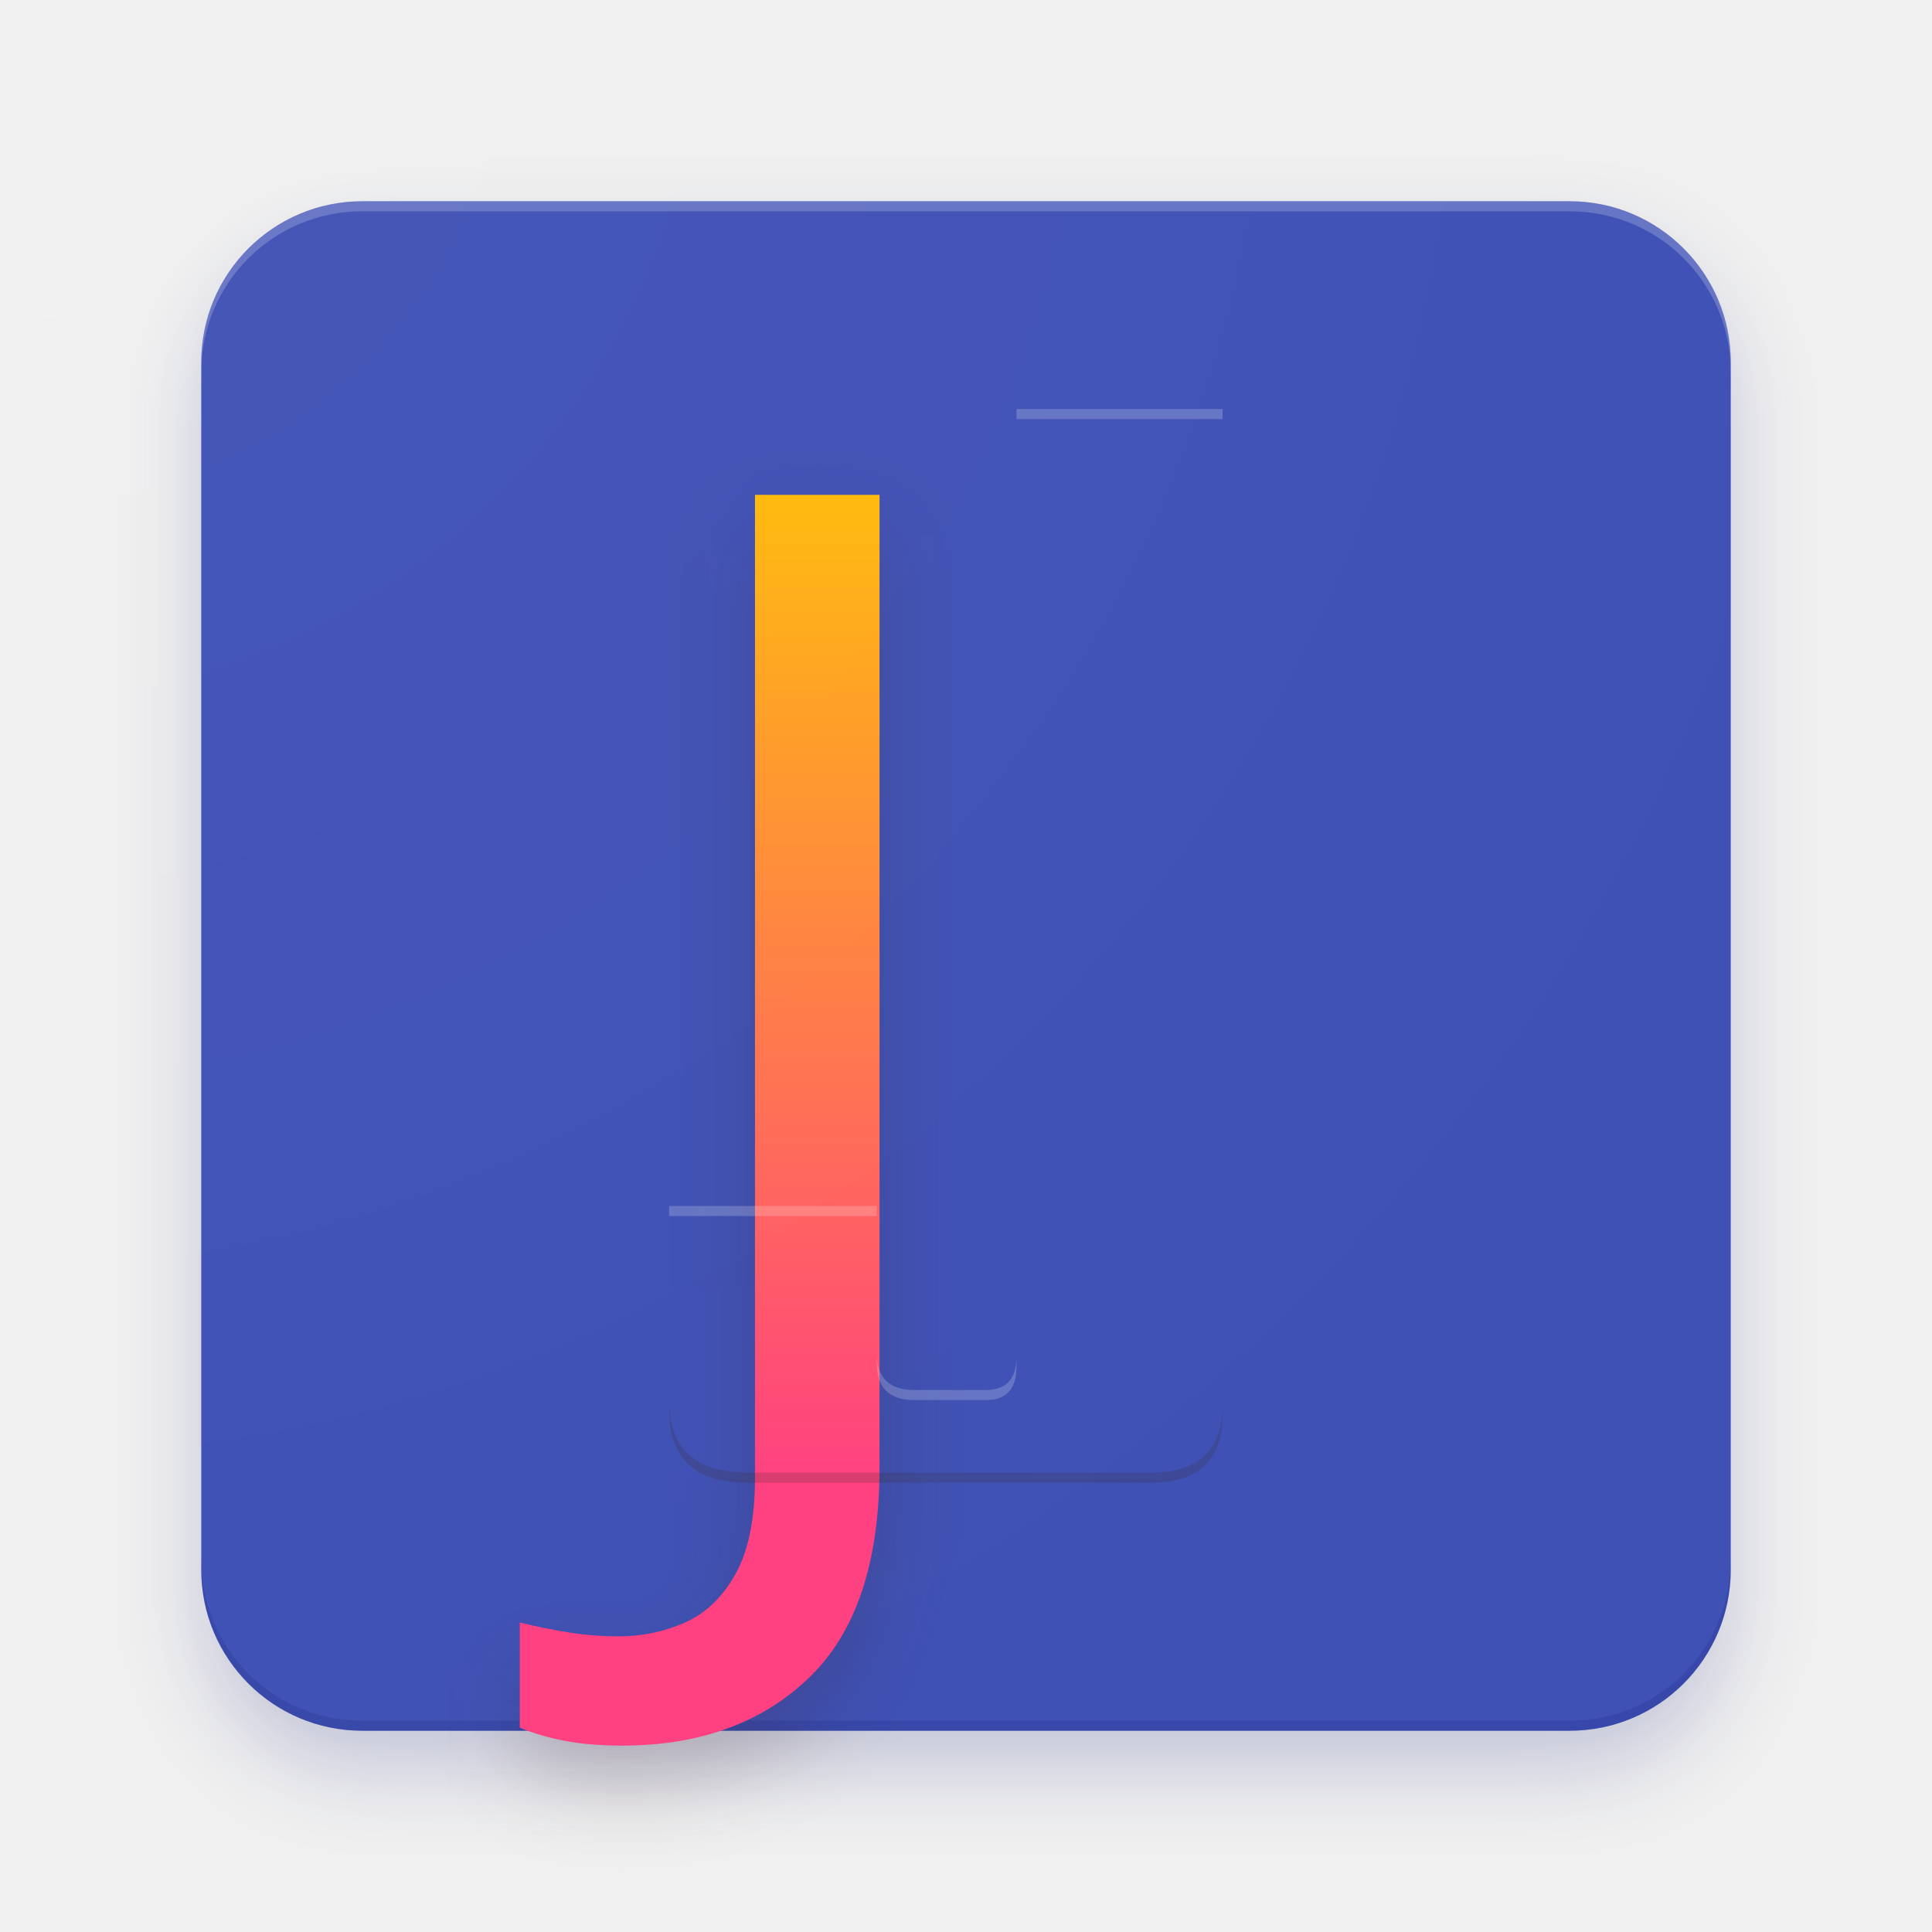
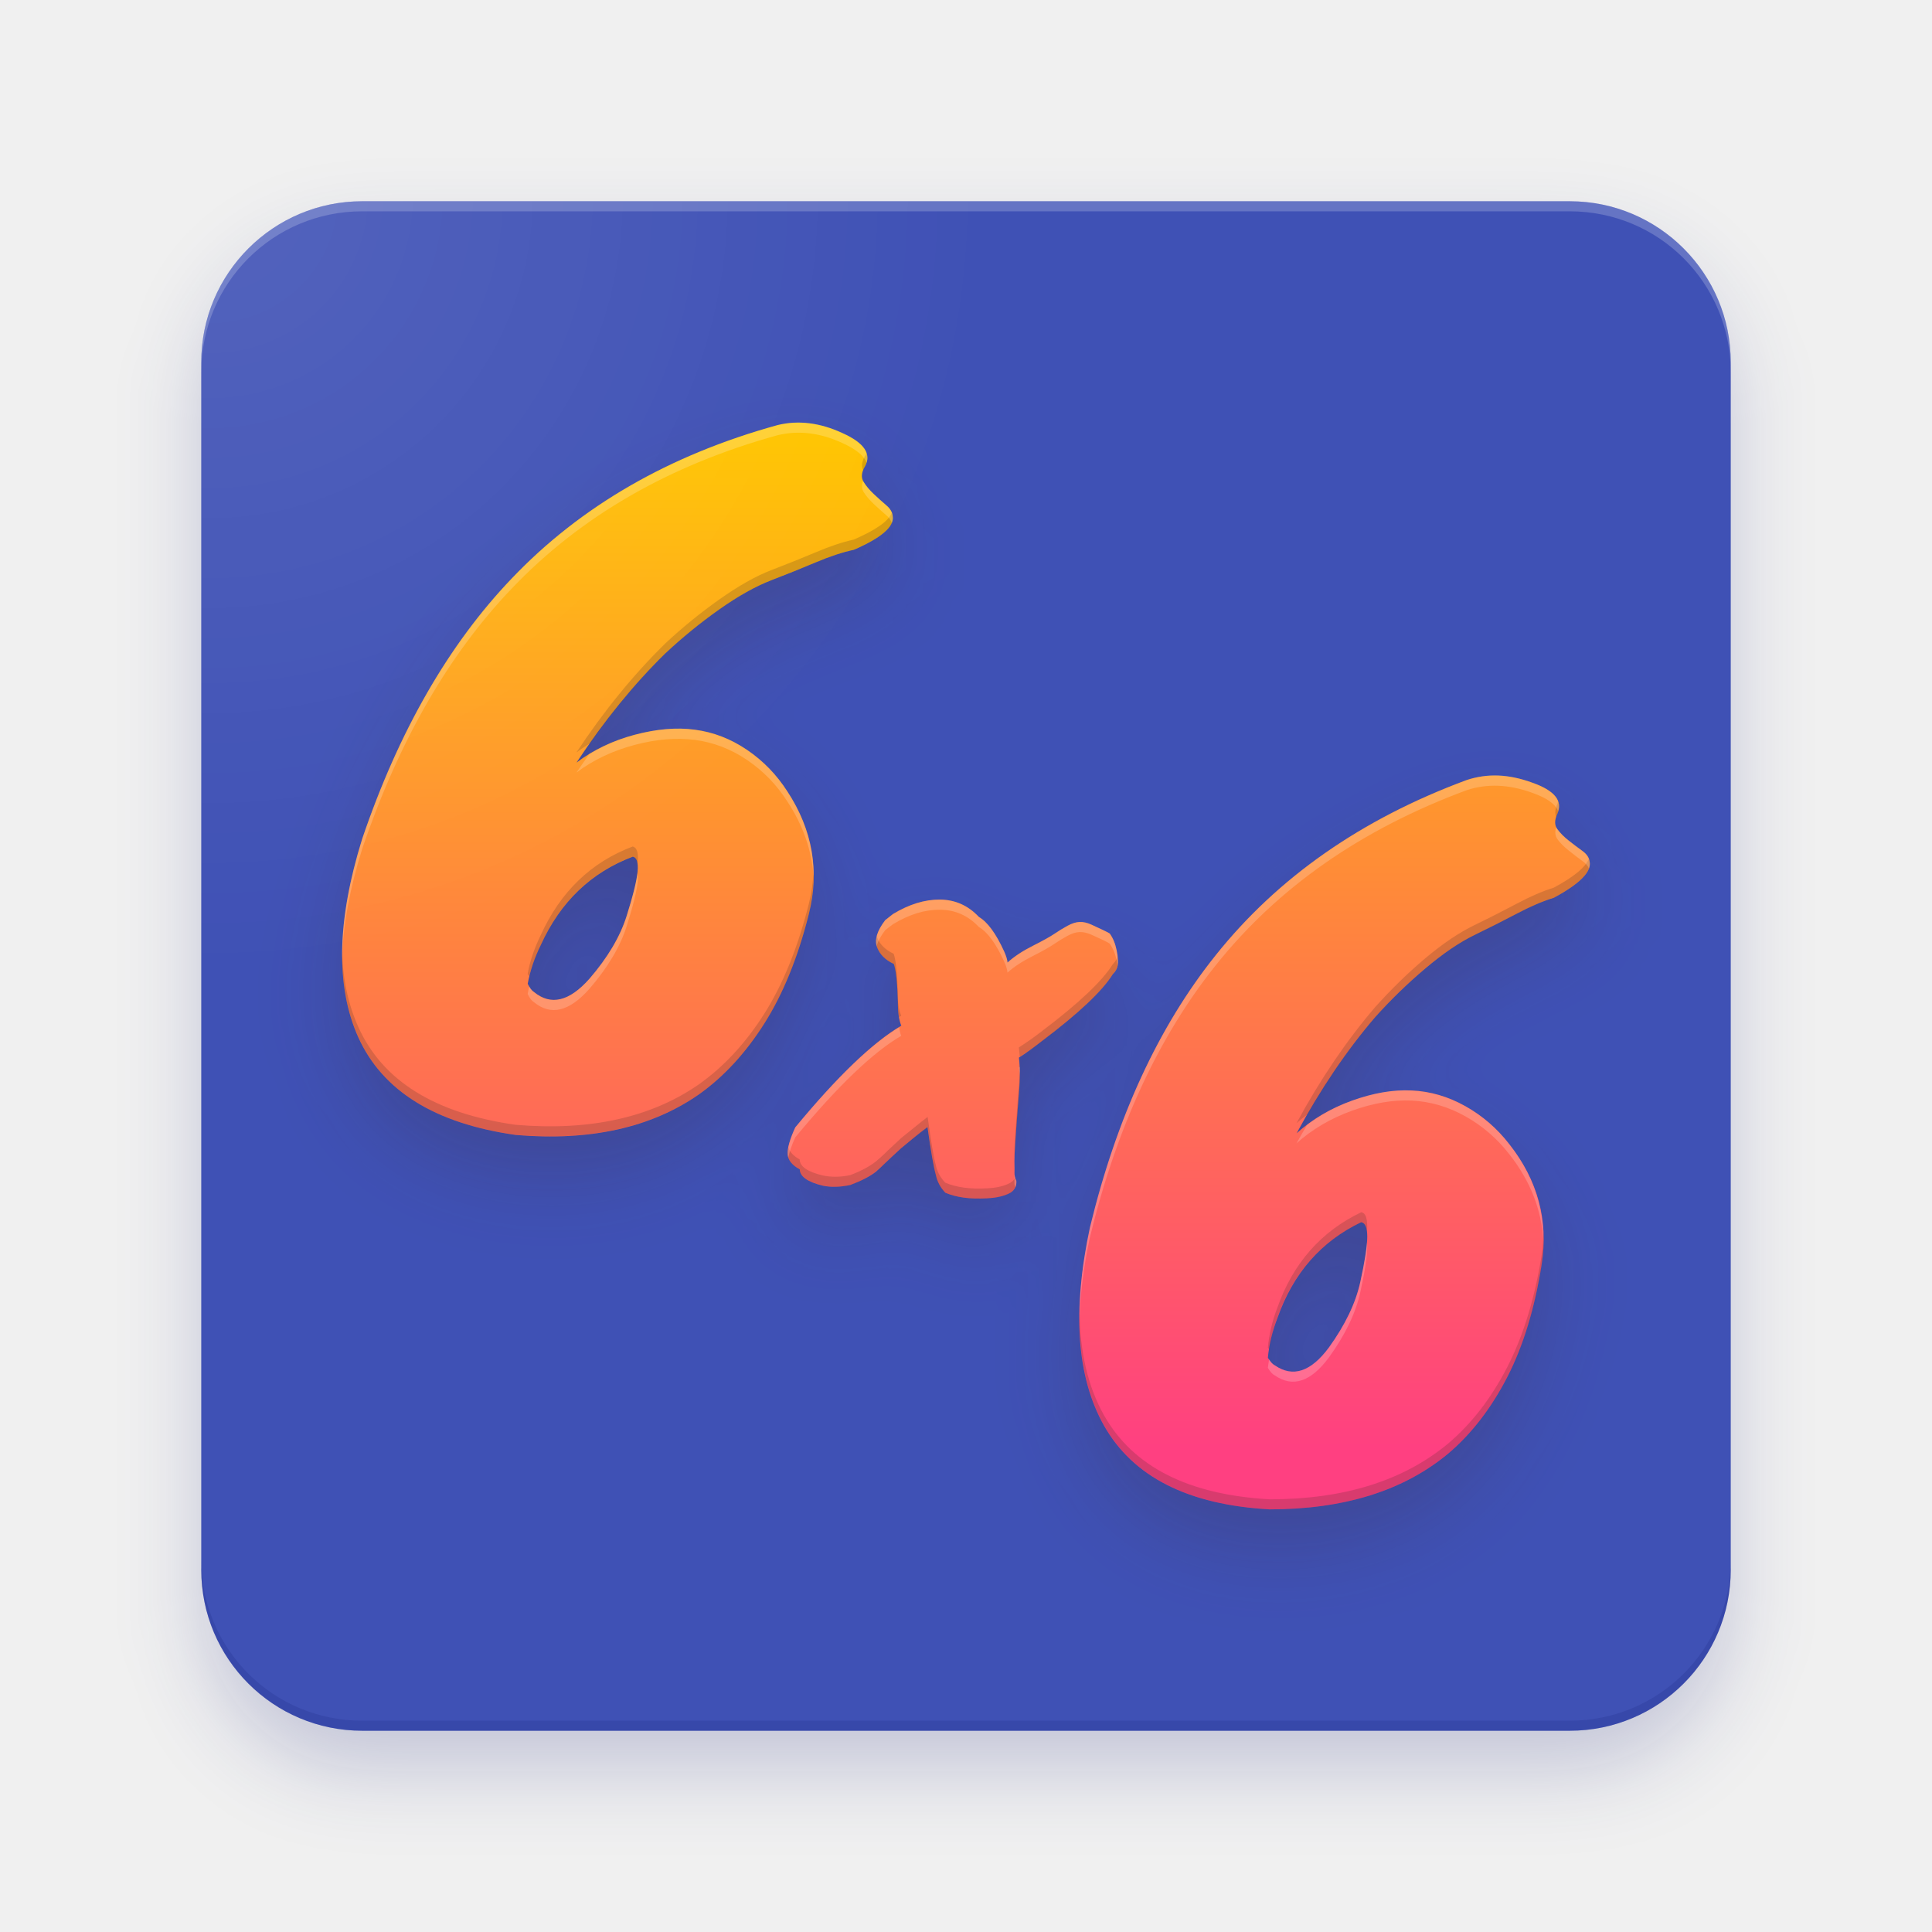
<svg xmlns="http://www.w3.org/2000/svg" xmlns:ns1="http://www.openswatchbook.org/uri/2009/osb" xmlns:xlink="http://www.w3.org/1999/xlink" width="192" height="192" viewBox="0 0 192 192" id="svg3354" version="1.1">
  <defs id="defs3356">
    <linearGradient id="linearGradient4300">
      <stop style="stop-color:#ffffff;stop-opacity:0.2" offset="0" id="stop4302" />
      <stop style="stop-color:#ffffff;stop-opacity:0" offset="1" id="stop4304" />
    </linearGradient>
    <linearGradient id="linearGradient4200">
      <stop style="stop-color:#ffc400;stop-opacity:1" offset="0" id="stop4202" />
      <stop style="stop-color:#ff4081;stop-opacity:1" offset="1" id="stop4204" />
    </linearGradient>
    <linearGradient id="linearGradient8409" ns1:paint="solid">
      <stop style="stop-color:#3842b1;stop-opacity:1;" offset="0" id="stop8411" />
    </linearGradient>
-     <linearGradient xlink:href="#linearGradient4200" id="linearGradient4218" x1="111.173" y1="29.04" x2="111.173" y2="135.742" gradientUnits="userSpaceOnUse" gradientTransform="translate(-4.006348,11.60391)" />
+     <linearGradient xlink:href="#linearGradient4200" id="linearGradient4218" x1="111.173" y1="29.04" x2="111.173" y2="135.742" gradientUnits="userSpaceOnUse" gradientTransform="translate(-27.35225,-33.43756)" />
    <filter style="color-interpolation-filters:sRGB;" id="filter4274" x="-0.5" y="-0.5" height="2" width="2">
      <feFlood flood-opacity="0.2" flood-color="rgb(26,35,126)" result="flood" id="feFlood4276" />
      <feComposite in="flood" in2="SourceGraphic" operator="in" result="composite1" id="feComposite4278" />
      <feGaussianBlur in="composite1" stdDeviation="4" result="blur" id="feGaussianBlur4280" />
      <feOffset dx="0" dy="4" result="offset" id="feOffset4282" />
      <feComposite in="SourceGraphic" in2="offset" operator="over" result="composite2" id="feComposite4284" />
    </filter>
    <filter style="color-interpolation-filters:sRGB;" id="filter4286" x="-0.5" y="-0.5" height="2" width="2">
      <feFlood flood-opacity="0.2" flood-color="rgb(62,39,35)" result="flood" id="feFlood4288" />
      <feComposite in="flood" in2="SourceGraphic" operator="in" result="composite1" id="feComposite4290" />
      <feGaussianBlur in="composite1" stdDeviation="4" result="blur" id="feGaussianBlur4292" />
      <feOffset dx="0" dy="4" result="offset" id="feOffset4294" />
      <feComposite in="SourceGraphic" in2="offset" operator="over" result="composite2" id="feComposite4296" />
    </filter>
    <radialGradient xlink:href="#linearGradient4300" id="radialGradient4308" cx="1.4210855e-14" cy="1.0110484e-13" fx="1.4210855e-14" fy="1.0110484e-13" r="96" gradientUnits="userSpaceOnUse" gradientTransform="matrix(0,2,-2,0,0,0)" />
+     <linearGradient xlink:href="#linearGradient4200-7" id="linearGradient4218-1" x1="111.173" y1="29.04" x2="111.173" y2="135.742" gradientUnits="userSpaceOnUse" gradientTransform="translate(-41.50635,-58.89609)" />
+     <linearGradient id="linearGradient4200-7">
+       <stop style="stop-color:#ffc400;stop-opacity:1" offset="0" id="stop4202-4" />
+       <stop style="stop-color:#ff4081;stop-opacity:1" offset="1" id="stop4204-0" />
+     </linearGradient>
+     <linearGradient xlink:href="#linearGradient4200-7" id="linearGradient3029" x1="111.173" y1="29.04" x2="111.173" y2="135.742" gradientUnits="userSpaceOnUse" gradientTransform="translate(-41.50635,-58.89609)" />
+     <linearGradient y2="135.742" x2="111.173" y1="29.04" x1="111.173" gradientTransform="translate(30.20179,-36.4325)" gradientUnits="userSpaceOnUse" id="linearGradient3039" xlink:href="#linearGradient4200-7" />
+     <linearGradient xlink:href="#linearGradient4200-8" id="linearGradient4218-8" x1="111.173" y1="29.04" x2="111.173" y2="135.742" gradientUnits="userSpaceOnUse" gradientTransform="translate(-41.50635,-58.89609)" />
+     <linearGradient id="linearGradient4200-8">
+       <stop style="stop-color:#ffc400;stop-opacity:1" offset="0" id="stop4202-2" />
+       <stop style="stop-color:#ff4081;stop-opacity:1" offset="1" id="stop4204-4" />
+     </linearGradient>
+     <linearGradient xlink:href="#linearGradient4200-8" id="linearGradient3029-5" x1="111.173" y1="29.04" x2="111.173" y2="135.742" gradientUnits="userSpaceOnUse" gradientTransform="translate(-41.50635,-58.89609)" />
+     <linearGradient y2="135.742" x2="111.173" y1="29.04" x1="111.173" gradientTransform="translate(40.74545,11.01539)" gradientUnits="userSpaceOnUse" id="linearGradient3039-5" xlink:href="#linearGradient4200-8" />
+     <linearGradient xlink:href="#linearGradient4200" id="linearGradient3038" gradientUnits="userSpaceOnUse" gradientTransform="translate(-27.35225,-33.43756)" x1="111.173" y1="29.04" x2="111.173" y2="135.742" />
+     <linearGradient xlink:href="#linearGradient4200-7" id="linearGradient3040" gradientUnits="userSpaceOnUse" gradientTransform="translate(30.20179,-36.4325)" x1="111.173" y1="29.04" x2="111.173" y2="135.742" />
+     <linearGradient xlink:href="#linearGradient4200-8" id="linearGradient3042" gradientUnits="userSpaceOnUse" gradientTransform="translate(40.74545,11.01539)" x1="111.173" y1="29.04" x2="111.173" y2="135.742" />
+     <linearGradient xlink:href="#linearGradient4200-8" id="linearGradient3044" gradientUnits="userSpaceOnUse" gradientTransform="translate(40.74545,11.01539)" x1="111.173" y1="29.04" x2="111.173" y2="135.742" />
+     <linearGradient id="linearGradient4200-8-7">
+       <stop style="stop-color:#ffc400;stop-opacity:1" offset="0" id="stop4202-2-4" />
+       <stop style="stop-color:#ff4081;stop-opacity:1" offset="1" id="stop4204-4-0" />
+     </linearGradient>
+     <linearGradient xlink:href="#linearGradient4200-8-7" id="linearGradient3042-9" gradientUnits="userSpaceOnUse" gradientTransform="translate(40.74545,11.01539)" x1="111.173" y1="29.04" x2="111.173" y2="135.742" />
+     <linearGradient xlink:href="#linearGradient4200-8-1" id="linearGradient3042-6" gradientUnits="userSpaceOnUse" gradientTransform="translate(40.74545,11.01539)" x1="111.173" y1="29.04" x2="111.173" y2="135.742" />
+     <linearGradient id="linearGradient4200-8-1">
+       <stop style="stop-color:#ffc400;stop-opacity:1" offset="0" id="stop4202-2-42" />
+       <stop style="stop-color:#ff4081;stop-opacity:1" offset="1" id="stop4204-4-3" />
+     </linearGradient>
+     <linearGradient xlink:href="#linearGradient4200-8-6" id="linearGradient3042-1" gradientUnits="userSpaceOnUse" gradientTransform="translate(40.74545,11.01539)" x1="111.173" y1="29.04" x2="111.173" y2="135.742" />
+     <linearGradient id="linearGradient4200-8-6">
+       <stop style="stop-color:#ffc400;stop-opacity:1" offset="0" id="stop4202-2-8" />
+       <stop style="stop-color:#ff4081;stop-opacity:1" offset="1" id="stop4204-4-5" />
+     </linearGradient>
+     <radialGradient xlink:href="#linearGradient4300" id="radialGradient3845" cx="109.045" cy="103.474" fx="109.045" fy="103.474" r="76" gradientUnits="userSpaceOnUse" gradientTransform="matrix(0,1.999947,-1.999926,0,315.9853,-114.6112)" />
+     <radialGradient xlink:href="#linearGradient4300" id="radialGradient3847" gradientUnits="userSpaceOnUse" cx="109.957" cy="102.92" fx="109.957" fy="102.92" r="76" />
+     <linearGradient xlink:href="#linearGradient4200-8" id="linearGradient3855" gradientUnits="userSpaceOnUse" gradientTransform="translate(40.74545,11.01539)" x1="111.173" y1="29.04" x2="111.173" y2="135.742" />
+     <linearGradient xlink:href="#linearGradient4200-8" id="linearGradient3857" gradientUnits="userSpaceOnUse" gradientTransform="translate(40.74545,11.01539)" x1="111.173" y1="29.04" x2="111.173" y2="135.742" />
+     <linearGradient xlink:href="#linearGradient4200-7" id="linearGradient3862" gradientUnits="userSpaceOnUse" gradientTransform="translate(30.20179,-36.4325)" x1="111.173" y1="29.04" x2="111.173" y2="135.742" />
+     <linearGradient xlink:href="#linearGradient4200" id="linearGradient3864" gradientUnits="userSpaceOnUse" gradientTransform="translate(-27.35225,-33.43756)" x1="111.173" y1="29.04" x2="111.173" y2="135.742" />
  </defs>
  <g id="layer1" transform="translate(0,-860.3622)" style="display:none;opacity:0.946" />
  <g id="layer2" style="display:inline">
    <g id="g4263" style="filter:url(#filter4274)">
      <rect ry="16" rx="16" y="20" x="20" height="152" width="152" id="rect8505" style="fill:#3f51b5;fill-opacity:1;fill-rule:nonzero;stroke:none;stroke-width:0;stroke-linecap:square;stroke-linejoin:round;stroke-miterlimit:4;stroke-dasharray:none" />
      <path id="rect4235" d="M 20 155 L 20 156 C 20 164.864 27.136 172 36 172 L 156 172 C 164.864 172 172 164.864 172 156 L 172 155 C 172 163.864 164.864 171 156 171 L 36 171 C 27.136 171 20 163.864 20 155 z " style="fill:#1a237e;fill-opacity:1;fill-rule:nonzero;stroke:none;stroke-width:0;stroke-linecap:square;stroke-linejoin:round;stroke-miterlimit:4;stroke-dasharray:none;opacity:0.2" />
      <path id="rect4239" d="M 36 20 C 27.136 20 20 27.136 20 36 L 20 37 C 20 28.136 27.136 21 36 21 L 156 21 C 164.864 21 172 28.136 172 37 L 172 36 C 172 27.136 164.864 20 156 20 L 36 20 z " style="fill:#ffffff;fill-opacity:1;fill-rule:nonzero;stroke:none;stroke-width:0;stroke-linecap:square;stroke-linejoin:round;stroke-miterlimit:4;stroke-dasharray:none;opacity:0.2" />
    </g>
-     <g id="g4268" style="filter:url(#filter4286)">
-       <text id="text4208" y="147.35" x="62.375" style="font-style:normal;font-variant:normal;font-weight:normal;font-stretch:normal;font-size:137.5px;line-height:125%;font-family:Gyparody;-inkscape-font-specification:'Gyparody, Normal';text-align:start;letter-spacing:0px;word-spacing:0px;writing-mode:lr-tb;text-anchor:start;fill:url(#linearGradient4218);fill-opacity:1;stroke:none;stroke-width:1px;stroke-linecap:butt;stroke-linejoin:miter;stroke-opacity:1" xml:space="preserve">
-         <tspan style="font-style:normal;font-variant:normal;font-weight:normal;font-stretch:normal;font-size:137.5px;line-height:125%;font-family:Gyparody;-inkscape-font-specification:'Gyparody, Normal';text-align:start;writing-mode:lr-tb;text-anchor:start;fill:url(#linearGradient4218);fill-opacity:1" y="147.35" x="62.375" id="tspan4210">J</tspan>
-       </text>
-       <path id="text4245" d="M 66.5 139.199 L 66.5 140.199 C 66.5 144.966 69.113 147.35 74.338 147.35 L 114.35 147.35 C 119.116 147.35 121.5 145.105 121.5 140.613 L 121.5 139.613 C 121.5 144.105 119.116 146.35 114.35 146.35 L 74.338 146.35 C 69.113 146.35 66.5 143.966 66.5 139.199 z " style="font-style:normal;font-variant:normal;font-weight:normal;font-stretch:normal;font-size:137.5px;line-height:125%;font-family:Gyparody;-inkscape-font-specification:'Gyparody, Normal';text-align:start;letter-spacing:0px;word-spacing:0px;writing-mode:lr-tb;text-anchor:start;fill:#3e2723;fill-opacity:1;stroke:none;stroke-width:1px;stroke-linecap:butt;stroke-linejoin:miter;stroke-opacity:1;opacity:0.2" />
-       <path id="text4253" d="M 101.012 40.65 L 101.012 41.65 L 121.5 41.65 L 121.5 40.65 L 101.012 40.65 z M 66.5 119.85 L 66.5 120.85 L 87.125 120.85 L 87.125 119.85 L 66.5 119.85 z M 87.125 134.426 L 87.125 135.426 C 87.125 137.901 88.363 139.137 90.838 139.137 L 97.988 139.137 C 100.005 139.137 101.012 138.038 101.012 135.838 L 101.012 134.838 C 101.012 137.038 100.005 138.137 97.988 138.137 L 90.838 138.137 C 88.363 138.137 87.125 136.901 87.125 134.426 z " style="font-style:normal;font-variant:normal;font-weight:normal;font-stretch:normal;font-size:137.5px;line-height:125%;font-family:Gyparody;-inkscape-font-specification:'Gyparody, Normal';text-align:start;letter-spacing:0px;word-spacing:0px;writing-mode:lr-tb;text-anchor:start;fill:#ffffff;fill-opacity:1;stroke:none;stroke-width:1px;stroke-linecap:butt;stroke-linejoin:miter;stroke-opacity:1;opacity:0.2" />
+     <g id="g3866" style="filter:url(#filter4286)">
+       <path transform="matrix(0.962715,0,0,0.9353755,4.411748,6.577643)" d="m 146.818,75.842 c 2.1,-0.72 4.35,-0.63 6.748,0.269 2.34,0.841 3.211,1.951 2.612,3.332 -0.3,0.659 -0.301,1.199 -0.001,1.619 0.299,0.42 0.689,0.825 1.17,1.215 0.481,0.39 0.946,0.75 1.395,1.079 0.449,0.33 0.704,0.705 0.765,1.126 0.24,1.079 -0.991,2.369 -3.691,3.87 -1.139,0.359 -2.398,0.913 -3.778,1.663 -1.38,0.75 -2.85,1.515 -4.41,2.295 -1.56,0.78 -3.255,1.965 -5.085,3.555 -1.83,1.59 -3.555,3.316 -5.176,5.176 -2.941,3.539 -5.641,7.649 -8.1,12.329 1.62,-1.5 3.526,-2.655 5.716,-3.465 2.19,-0.81 4.245,-1.17 6.165,-1.081 1.92,0.09 3.765,0.645 5.534,1.666 1.77,1.021 3.284,2.371 4.544,4.05 2.941,3.84 4.051,8.1 3.332,12.78 -0.72,4.68 -1.905,8.67 -3.555,11.97 -1.651,3.3 -3.675,5.999 -6.074,8.1 -4.622,3.961 -10.772,5.941 -18.452,5.941 -8.399,-0.48 -14.099,-3.45 -17.1,-8.91 -2.82,-5.16 -3.3,-12.18 -1.439,-21.061 2.759,-11.699 7.08,-21.328 12.961,-28.889 6.42,-8.28 15.059,-14.49 25.919,-18.63 z m -10.89,46.98 c -4.14,2.04 -7.02,5.429 -8.641,10.168 -0.54,1.441 -0.87,2.852 -0.989,4.232 0.24,0.419 0.48,0.689 0.72,0.81 1.86,1.318 3.72,0.688 5.578,-1.892 1.681,-2.399 2.761,-4.723 3.241,-6.974 0.48,-2.25 0.72,-3.856 0.72,-4.816 -3e-5,-0.96 -0.21,-1.47 -0.629,-1.528 z M 102.038,93.448 c 1.064,-0.552 1.813,-0.979 2.245,-1.281 0.432,-0.303 0.88,-0.584 1.343,-0.844 0.463,-0.26 0.884,-0.394 1.265,-0.403 0.38,-0.009 0.789,0.092 1.226,0.301 0.437,0.21 0.839,0.404 1.206,0.582 0.367,0.179 0.584,0.293 0.65,0.343 0.334,0.475 0.571,1.067 0.711,1.774 0.14,0.707 0.178,1.245 0.113,1.612 -0.065,0.367 -0.233,0.679 -0.505,0.934 -1.073,1.782 -3.499,4.141 -7.276,7.076 -0.928,0.747 -1.734,1.344 -2.419,1.791 0.136,1.161 0.119,2.656 -0.051,4.484 -0.287,3.778 -0.424,5.952 -0.411,6.523 0.013,0.571 0.015,0.988 0.006,1.252 -0.008,0.264 0.057,0.541 0.195,0.83 0.037,0.652 -0.244,1.115 -0.843,1.388 -0.598,0.273 -1.318,0.431 -2.16,0.472 -1.762,0.106 -3.205,-0.092 -4.329,-0.593 -0.511,-0.545 -0.837,-1.171 -0.977,-1.878 -0.232,-0.837 -0.52,-2.537 -0.864,-5.1 -0.482,0.37 -0.945,0.743 -1.391,1.12 -0.446,0.377 -0.891,0.753 -1.336,1.129 l -0.957,0.912 c -0.273,0.255 -0.536,0.512 -0.79,0.77 -0.254,0.258 -0.539,0.53 -0.855,0.816 -0.618,0.497 -1.496,0.968 -2.637,1.411 -1.064,0.23 -2.016,0.252 -2.854,0.066 -1.562,-0.389 -2.351,-0.964 -2.368,-1.726 -0.794,-0.443 -1.211,-0.981 -1.251,-1.613 -0.04,-0.632 0.222,-1.581 0.787,-2.847 4.372,-5.446 8.021,-9.049 10.947,-10.807 -0.24,-0.573 -0.358,-1.409 -0.354,-2.508 -0.054,-2.056 -0.194,-3.408 -0.422,-4.055 -0.874,-0.419 -1.451,-1.013 -1.732,-1.783 -0.281,-0.77 6.77e-4,-1.725 0.846,-2.864 l 0.798,-0.656 c 1.661,-1.034 3.277,-1.545 4.848,-1.534 1.571,0.012 2.913,0.627 4.025,1.847 0.891,0.537 1.757,1.751 2.598,3.642 0.216,0.493 0.335,0.893 0.358,1.2 0.682,-0.638 1.554,-1.232 2.617,-1.784 z M 75.685,38.13 c 2.155,-0.534 4.388,-0.248 6.699,0.856 2.258,1.041 3.028,2.223 2.312,3.547 -0.357,0.631 -0.404,1.168 -0.143,1.613 0.262,0.445 0.615,0.882 1.06,1.313 0.445,0.43 0.877,0.829 1.296,1.197 0.419,0.368 0.64,0.764 0.664,1.188 0.145,1.095 -1.193,2.273 -4.015,3.533 -1.166,0.258 -2.469,0.701 -3.908,1.327 -1.44,0.627 -2.971,1.261 -4.593,1.902 -1.622,0.641 -3.414,1.674 -5.376,3.099 -1.962,1.425 -3.831,2.993 -5.607,4.705 -3.238,3.27 -6.286,7.129 -9.143,11.577 1.745,-1.353 3.744,-2.337 5.996,-2.953 2.252,-0.616 4.331,-0.796 6.235,-0.539 1.905,0.257 3.694,0.971 5.368,2.142 1.674,1.171 3.065,2.648 4.174,4.43 2.595,4.081 3.33,8.422 2.205,13.022 -1.125,4.6 -2.653,8.471 -4.585,11.614 -1.932,3.143 -4.184,5.656 -6.757,7.539 -4.949,3.543 -11.249,4.979 -18.899,4.31 C 40.342,112.342 34.922,108.887 32.409,103.186 30.049,97.8 30.183,90.764 32.81,82.08 36.579,70.666 41.722,61.45 48.24,54.431 55.357,46.742 64.505,41.308 75.685,38.13 z M 60.741,83.983 c -4.302,1.671 -7.467,4.797 -9.494,9.376 -0.664,1.388 -1.115,2.765 -1.354,4.13 0.202,0.439 0.418,0.729 0.646,0.87 1.738,1.475 3.646,1.009 5.722,-1.399 1.884,-2.243 3.162,-4.465 3.836,-6.665 0.674,-2.2 1.053,-3.778 1.137,-4.735 0.084,-0.957 -0.081,-1.483 -0.493,-1.577 z" style="font-size:90px;font-style:normal;font-variant:normal;font-weight:normal;font-stretch:normal;text-align:start;line-height:125%;letter-spacing:0px;word-spacing:0px;writing-mode:lr-tb;text-anchor:start;fill:url(#linearGradient3855);fill-opacity:1;stroke:none;font-family:Knewave;-inkscape-font-specification:Knewave" id="path3035" />
+       <path id="path3035-2" d="m 86.125,45 c -0.041,0.123 -0.118,0.25 -0.188,0.375 -0.313,0.538 -0.339,0.982 -0.156,1.375 0.047,-0.125 0.078,-0.241 0.156,-0.375 0.264,-0.473 0.342,-0.941 0.188,-1.375 z m 2.5,5.969 c -0.348,0.843 -1.613,1.715 -3.781,2.656 -1.122,0.242 -2.364,0.664 -3.75,1.25 -1.386,0.586 -2.876,1.182 -4.438,1.781 -1.562,0.6 -3.268,1.574 -5.156,2.906 -1.889,1.333 -3.696,2.805 -5.406,4.406 -3.117,3.058 -6.061,6.652 -8.812,10.812 0.42,-0.316 0.862,-0.602 1.312,-0.875 0.003,-0.005 0.028,0.005 0.031,0 2.368,-3.362 4.84,-6.359 7.469,-8.938 1.71,-1.601 3.518,-3.074 5.406,-4.406 1.889,-1.333 3.595,-2.307 5.156,-2.906 1.562,-0.6 3.051,-1.195 4.438,-1.781 1.386,-0.586 2.628,-1.008 3.75,-1.25 2.716,-1.179 4.014,-2.257 3.875,-3.281 -0.007,-0.122 -0.051,-0.258 -0.094,-0.375 z M 154.844,79.625 c -0.026,0.084 -0.024,0.164 -0.062,0.25 -0.239,0.51 -0.281,0.955 -0.125,1.312 0.033,-0.102 0.074,-0.204 0.125,-0.312 0.201,-0.449 0.204,-0.862 0.062,-1.25 z m -91.969,4.5 c -4.142,1.563 -7.173,4.498 -9.125,8.781 -0.639,1.299 -1.083,2.598 -1.312,3.875 0.049,0.103 0.106,0.165 0.156,0.25 0.249,-1.034 0.64,-2.077 1.156,-3.125 1.952,-4.284 4.983,-7.218 9.125,-8.781 0.248,0.056 0.407,0.286 0.469,0.656 0.007,-0.058 0.026,-0.134 0.031,-0.188 0.081,-0.895 -0.103,-1.38 -0.5,-1.469 z m 95.031,1.188 c -0.307,0.854 -1.474,1.812 -3.5,2.906 -1.096,0.336 -2.297,0.861 -3.625,1.562 -1.328,0.701 -2.748,1.427 -4.25,2.156 -1.502,0.73 -3.144,1.825 -4.906,3.312 -1.762,1.488 -3.409,3.104 -4.969,4.844 -2.831,3.311 -5.445,7.154 -7.812,11.531 0.341,-0.307 0.726,-0.599 1.094,-0.875 2.078,-3.601 4.304,-6.832 6.719,-9.656 1.56,-1.74 3.207,-3.356 4.969,-4.844 1.762,-1.487 3.404,-2.583 4.906,-3.312 1.502,-0.73 2.922,-1.455 4.25,-2.156 1.328,-0.701 2.529,-1.227 3.625,-1.562 2.6,-1.404 3.793,-2.616 3.562,-3.625 -0.015,-0.098 -0.025,-0.188 -0.062,-0.281 z m -77.062,1.344 c -0.047,1.045 -0.198,2.112 -0.469,3.188 -1.083,4.302 -2.546,7.935 -4.406,10.875 -1.86,2.94 -4.023,5.27 -6.5,7.031 -4.765,3.314 -10.854,4.657 -18.219,4.031 -8.015,-1.132 -13.205,-4.355 -15.625,-9.688 -0.994,-2.204 -1.55,-4.705 -1.625,-7.5 -0.037,3.2 0.515,6.038 1.625,8.5 2.42,5.333 7.61,8.556 15.625,9.688 7.365,0.626 13.454,-0.718 18.219,-4.031 2.477,-1.761 4.64,-4.091 6.5,-7.031 1.86,-2.94 3.323,-6.573 4.406,-10.875 0.357,-1.42 0.501,-2.82 0.469,-4.188 z m 6.281,6.375 c -0.099,0.396 -0.091,0.769 0.031,1.094 0.271,0.72 0.815,1.264 1.656,1.656 0.219,0.606 0.354,1.889 0.406,3.812 -0.002,0.59 0.05,1.072 0.125,1.5 0.074,-0.045 0.146,-0.114 0.219,-0.156 -0.231,-0.536 -0.348,-1.316 -0.344,-2.344 -0.052,-1.923 -0.188,-3.207 -0.406,-3.812 C 87.971,94.389 87.427,93.845 87.156,93.125 87.145,93.094 87.135,93.063 87.125,93.031 z M 111.062,95 c -0.07,0.317 -0.223,0.588 -0.469,0.812 -1.033,1.667 -3.363,3.879 -7,6.625 -0.893,0.699 -1.684,1.238 -2.344,1.656 0.035,0.289 0.08,0.605 0.094,0.938 0.641,-0.412 1.395,-0.925 2.25,-1.594 3.637,-2.746 5.967,-4.958 7,-6.625 0.262,-0.239 0.406,-0.531 0.469,-0.875 0.042,-0.233 0.048,-0.559 0,-0.938 z m -9.719,10.969 c -0.008,0.699 -0.043,1.489 -0.125,2.344 -0.276,3.534 -0.419,5.56 -0.406,6.094 0.011,0.462 0.005,0.753 0,1 -0.012,-0.534 0.13,-2.56 0.406,-6.094 0.123,-1.282 0.168,-2.412 0.125,-3.344 z M 92.188,111 c -0.464,0.346 -0.915,0.71 -1.344,1.062 -0.429,0.352 -0.853,0.679 -1.281,1.031 l -0.938,0.875 c -0.263,0.239 -0.506,0.477 -0.75,0.719 -0.244,0.242 -0.539,0.483 -0.844,0.75 -0.595,0.465 -1.434,0.929 -2.531,1.344 -1.025,0.215 -1.943,0.205 -2.75,0.031 -1.503,-0.364 -2.265,-0.881 -2.281,-1.594 -0.619,-0.335 -0.982,-0.736 -1.125,-1.188 -0.049,0.254 -0.075,0.496 -0.062,0.688 0.039,0.591 0.423,1.085 1.188,1.5 0.017,0.713 0.778,1.23 2.281,1.594 0.807,0.174 1.725,0.184 2.75,-0.031 1.098,-0.415 1.937,-0.879 2.531,-1.344 0.305,-0.267 0.599,-0.508 0.844,-0.75 0.244,-0.242 0.487,-0.48 0.75,-0.719 l 0.938,-0.875 c 0.428,-0.352 0.852,-0.679 1.281,-1.031 0.429,-0.352 0.88,-0.717 1.344,-1.062 0.331,2.397 0.589,3.998 0.812,4.781 0.135,0.662 0.445,1.24 0.938,1.75 1.082,0.469 2.491,0.661 4.188,0.562 0.81,-0.039 1.486,-0.182 2.062,-0.438 0.576,-0.256 0.848,-0.703 0.812,-1.312 -0.056,-0.113 -0.063,-0.235 -0.094,-0.344 -0.126,0.277 -0.376,0.504 -0.719,0.656 -0.576,0.256 -1.252,0.399 -2.062,0.438 -1.696,0.099 -3.105,-0.094 -4.188,-0.562 -0.492,-0.51 -0.803,-1.088 -0.938,-1.75 C 92.777,114.999 92.519,113.397 92.188,111 z m 43.094,9.469 c -3.986,1.908 -6.784,5.067 -8.344,9.5 -0.52,1.348 -0.823,2.677 -0.938,3.969 0.04,0.068 0.085,0.097 0.125,0.156 0.159,-1.019 0.406,-2.071 0.812,-3.125 1.56,-4.433 4.358,-7.592 8.344,-9.5 0.303,0.041 0.487,0.328 0.562,0.844 0.008,-0.137 0.031,-0.289 0.031,-0.406 -3e-5,-0.898 -0.19,-1.383 -0.594,-1.438 z m 18.094,1.844 c -0.008,0.778 -0.029,1.539 -0.156,2.344 -0.693,4.378 -1.848,8.132 -3.438,11.219 -1.589,3.086 -3.535,5.598 -5.844,7.562 -4.449,3.705 -10.357,5.562 -17.75,5.562 -8.086,-0.449 -13.58,-3.236 -16.469,-8.344 -1.612,-2.866 -2.414,-6.345 -2.438,-10.438 -0.112,4.527 0.696,8.342 2.438,11.438 2.889,5.107 8.383,7.895 16.469,8.344 7.393,0 13.301,-1.858 17.75,-5.562 2.309,-1.964 4.255,-4.476 5.844,-7.562 1.589,-3.086 2.745,-6.841 3.438,-11.219 0.182,-1.15 0.217,-2.248 0.156,-3.344 z" style="font-size:90px;font-style:normal;font-variant:normal;font-weight:normal;font-stretch:normal;text-align:start;line-height:125%;letter-spacing:0px;word-spacing:0px;writing-mode:lr-tb;text-anchor:start;opacity:0.2;fill:#3e2723;fill-opacity:1;stroke:none;display:inline;font-family:Knewave;-inkscape-font-specification:Knewave" />
+       <path id="path3035-7" d="m 78.844,42 c -0.528,0.029 -1.044,0.125 -1.562,0.25 C 66.519,45.222 57.695,50.308 50.844,57.5 44.569,64.066 39.628,72.668 36,83.344 34.606,87.822 33.935,91.834 34,95.375 34.064,92.085 34.735,88.405 36,84.344 39.628,73.668 44.569,65.066 50.844,58.5 c 6.852,-7.192 15.675,-12.278 26.438,-15.25 2.075,-0.499 4.212,-0.252 6.438,0.781 C 85.062,44.633 85.875,45.298 86.125,46 86.484,44.912 85.672,43.907 83.719,43.031 82.05,42.256 80.428,41.913 78.844,42 z m 6.938,5.75 c -0.161,0.426 -0.164,0.803 0.031,1.125 0.252,0.416 0.603,0.816 1.031,1.219 0.428,0.403 0.846,0.781 1.25,1.125 0.28,0.238 0.435,0.486 0.531,0.75 0.088,-0.213 0.122,-0.418 0.094,-0.625 -0.023,-0.397 -0.222,-0.781 -0.625,-1.125 -0.404,-0.344 -0.822,-0.722 -1.25,-1.125 C 86.415,48.691 86.064,48.291 85.812,47.875 85.79,47.839 85.799,47.788 85.781,47.75 z m -18.125,24.656 c -1.438,-0.027 -2.968,0.193 -4.594,0.625 -1.617,0.43 -3.092,1.062 -4.438,1.875 -0.004,0.005 -0.028,-0.005 -0.031,0 -0.437,0.621 -0.884,1.227 -1.312,1.875 1.68,-1.265 3.613,-2.174 5.781,-2.75 2.168,-0.576 4.166,-0.74 6,-0.5 1.834,0.24 3.576,0.905 5.188,2 1.612,1.096 2.933,2.458 4,4.125 1.561,2.386 2.431,4.862 2.594,7.438 0.019,-2.932 -0.833,-5.746 -2.594,-8.438 -1.067,-1.667 -2.388,-3.029 -4,-4.125 -1.612,-1.095 -3.354,-1.76 -5.188,-2 -0.458,-0.06 -0.927,-0.116 -1.406,-0.125 z m 81.25,4.656 c -1.083,-0.042 -2.145,0.132 -3.156,0.469 -10.455,3.873 -18.757,9.661 -24.938,17.406 -5.662,7.072 -9.843,16.089 -12.5,27.031 -0.728,3.375 -1.047,6.45 -1.031,9.25 0.063,-2.531 0.389,-5.271 1.031,-8.25 2.657,-10.943 6.838,-19.959 12.5,-27.031 6.18,-7.745 14.482,-13.534 24.938,-17.406 2.022,-0.673 4.191,-0.591 6.5,0.25 1.469,0.513 2.328,1.116 2.594,1.844 0.363,-1.174 -0.491,-2.11 -2.594,-2.844 -1.155,-0.42 -2.261,-0.677 -3.344,-0.719 z m 5.75,5.125 c -0.154,0.475 -0.113,0.895 0.125,1.219 0.288,0.393 0.662,0.76 1.125,1.125 0.463,0.365 0.911,0.723 1.344,1.031 0.325,0.231 0.542,0.471 0.656,0.75 0.087,-0.242 0.114,-0.496 0.062,-0.719 -0.058,-0.394 -0.286,-0.723 -0.719,-1.031 -0.433,-0.308 -0.881,-0.666 -1.344,-1.031 -0.463,-0.365 -0.837,-0.732 -1.125,-1.125 -0.05,-0.068 -0.092,-0.144 -0.125,-0.219 z m -91.312,4.594 c -0.108,0.907 -0.453,2.316 -1.062,4.25 -0.649,2.058 -1.905,4.152 -3.719,6.25 -1.999,2.253 -3.826,2.693 -5.5,1.312 -0.165,-0.099 -0.318,-0.307 -0.469,-0.562 -0.06,0.247 -0.112,0.504 -0.156,0.75 0.195,0.41 0.405,0.68 0.625,0.812 1.674,1.38 3.501,0.94 5.5,-1.312 1.813,-2.098 3.07,-4.192 3.719,-6.25 0.649,-2.058 1.013,-3.543 1.094,-4.438 0.03,-0.336 0.006,-0.59 -0.031,-0.812 z m 30.062,2.625 c -1.513,-0.011 -3.057,0.47 -4.656,1.438 l -0.781,0.594 c -0.779,1.021 -1.059,1.89 -0.844,2.594 0.12,-0.481 0.397,-1.009 0.844,-1.594 L 88.75,91.844 c 1.599,-0.967 3.143,-1.448 4.656,-1.438 1.513,0.011 2.805,0.578 3.875,1.719 0.858,0.502 1.691,1.637 2.5,3.406 0.208,0.461 0.322,0.838 0.344,1.125 0.656,-0.596 1.508,-1.14 2.531,-1.656 1.025,-0.516 1.74,-0.936 2.156,-1.219 0.416,-0.283 0.836,-0.538 1.281,-0.781 0.446,-0.243 0.852,-0.367 1.219,-0.375 0.366,-0.008 0.767,0.085 1.188,0.281 0.42,0.196 0.803,0.364 1.156,0.531 0.353,0.167 0.561,0.297 0.625,0.344 0.321,0.445 0.552,0.995 0.688,1.656 0.043,0.213 0.071,0.382 0.094,0.562 0.004,-0.02 -0.004,-0.042 0,-0.062 0.062,-0.344 0.041,-0.838 -0.094,-1.5 -0.135,-0.662 -0.366,-1.212 -0.688,-1.656 -0.064,-0.047 -0.272,-0.177 -0.625,-0.344 -0.353,-0.167 -0.736,-0.335 -1.156,-0.531 -0.421,-0.196 -0.821,-0.289 -1.188,-0.281 -0.366,0.008 -0.773,0.132 -1.219,0.375 -0.446,0.243 -0.865,0.498 -1.281,0.781 -0.416,0.283 -1.132,0.703 -2.156,1.219 -1.024,0.516 -1.875,1.06 -2.531,1.656 -0.021,-0.287 -0.136,-0.664 -0.344,-1.125 -0.809,-1.769 -1.642,-2.904 -2.5,-3.406 -1.07,-1.141 -2.362,-1.708 -3.875,-1.719 z m -4.062,12.688 c -2.779,1.689 -6.213,4.975 -10.312,9.938 -0.543,1.184 -0.789,2.096 -0.75,2.688 0.007,0.113 0.029,0.206 0.062,0.312 0.102,-0.529 0.32,-1.2 0.688,-2 4.209,-5.094 7.715,-8.449 10.531,-10.094 -0.099,-0.229 -0.163,-0.526 -0.219,-0.844 z m 12,3.938 c -0.029,0.018 -0.065,0.044 -0.094,0.062 0.033,0.272 0.079,0.564 0.094,0.875 0.004,-0.328 0.012,-0.644 0,-0.938 z M 138.875,108.375 c -1.435,0.095 -2.919,0.432 -4.5,1 -1.663,0.598 -3.147,1.407 -4.469,2.406 -0.352,0.61 -0.72,1.211 -1.062,1.844 1.56,-1.403 3.423,-2.492 5.531,-3.25 2.108,-0.758 4.058,-1.084 5.906,-1 1.848,0.084 3.64,0.608 5.344,1.562 1.704,0.955 3.162,2.211 4.375,3.781 2.087,2.648 3.203,5.518 3.375,8.594 0.037,-3.455 -1.064,-6.662 -3.375,-9.594 -1.213,-1.571 -2.671,-2.826 -4.375,-3.781 -1.704,-0.955 -3.496,-1.478 -5.344,-1.562 -0.462,-0.021 -0.928,-0.032 -1.406,0 z m -38.062,8.188 c 0.008,0.428 0.007,0.786 0,1 -0.004,0.144 0.051,0.286 0.094,0.438 0.086,-0.189 0.108,-0.409 0.094,-0.656 -0.134,-0.271 -0.195,-0.534 -0.188,-0.781 z m 35.031,6.906 c -0.068,0.915 -0.278,2.212 -0.656,3.938 -0.462,2.105 -1.507,4.256 -3.125,6.5 -1.789,2.413 -3.584,3.014 -5.375,1.781 -0.191,-0.094 -0.371,-0.309 -0.562,-0.594 -0.044,0.285 -0.1,0.562 -0.125,0.844 0.231,0.392 0.457,0.637 0.688,0.75 1.791,1.233 3.586,0.632 5.375,-1.781 1.618,-2.244 2.663,-4.395 3.125,-6.5 0.462,-2.105 0.687,-3.602 0.688,-4.5 -1e-5,-0.166 -0.018,-0.301 -0.031,-0.438 z" style="font-size:90px;font-style:normal;font-variant:normal;font-weight:normal;font-stretch:normal;text-align:start;line-height:125%;letter-spacing:0px;word-spacing:0px;writing-mode:lr-tb;text-anchor:start;opacity:0.2;fill:#ffffff;fill-opacity:1;stroke:none;display:inline;font-family:Knewave;-inkscape-font-specification:Knewave" />
    </g>
-     <rect style="opacity:0.2;fill:url(#radialGradient4308);fill-opacity:1;fill-rule:nonzero;stroke:none;stroke-width:0;stroke-linecap:square;stroke-linejoin:round;stroke-miterlimit:4;stroke-dasharray:none" id="rect4298" width="192" height="192" x="0" y="0" rx="0" ry="0" />
+     <g transform="translate(-89.04096,-83.46988)" style="opacity:0.524;fill:url(#radialGradient3845);fill-opacity:1;display:inline" id="g4263-1">
+       <rect ry="16" rx="16" y="103.47" x="109.041" height="152" width="152" id="rect8505-7" style="fill:url(#radialGradient3847);fill-opacity:1;fill-rule:nonzero;stroke:none" />
+     </g>
  </g>
</svg>
